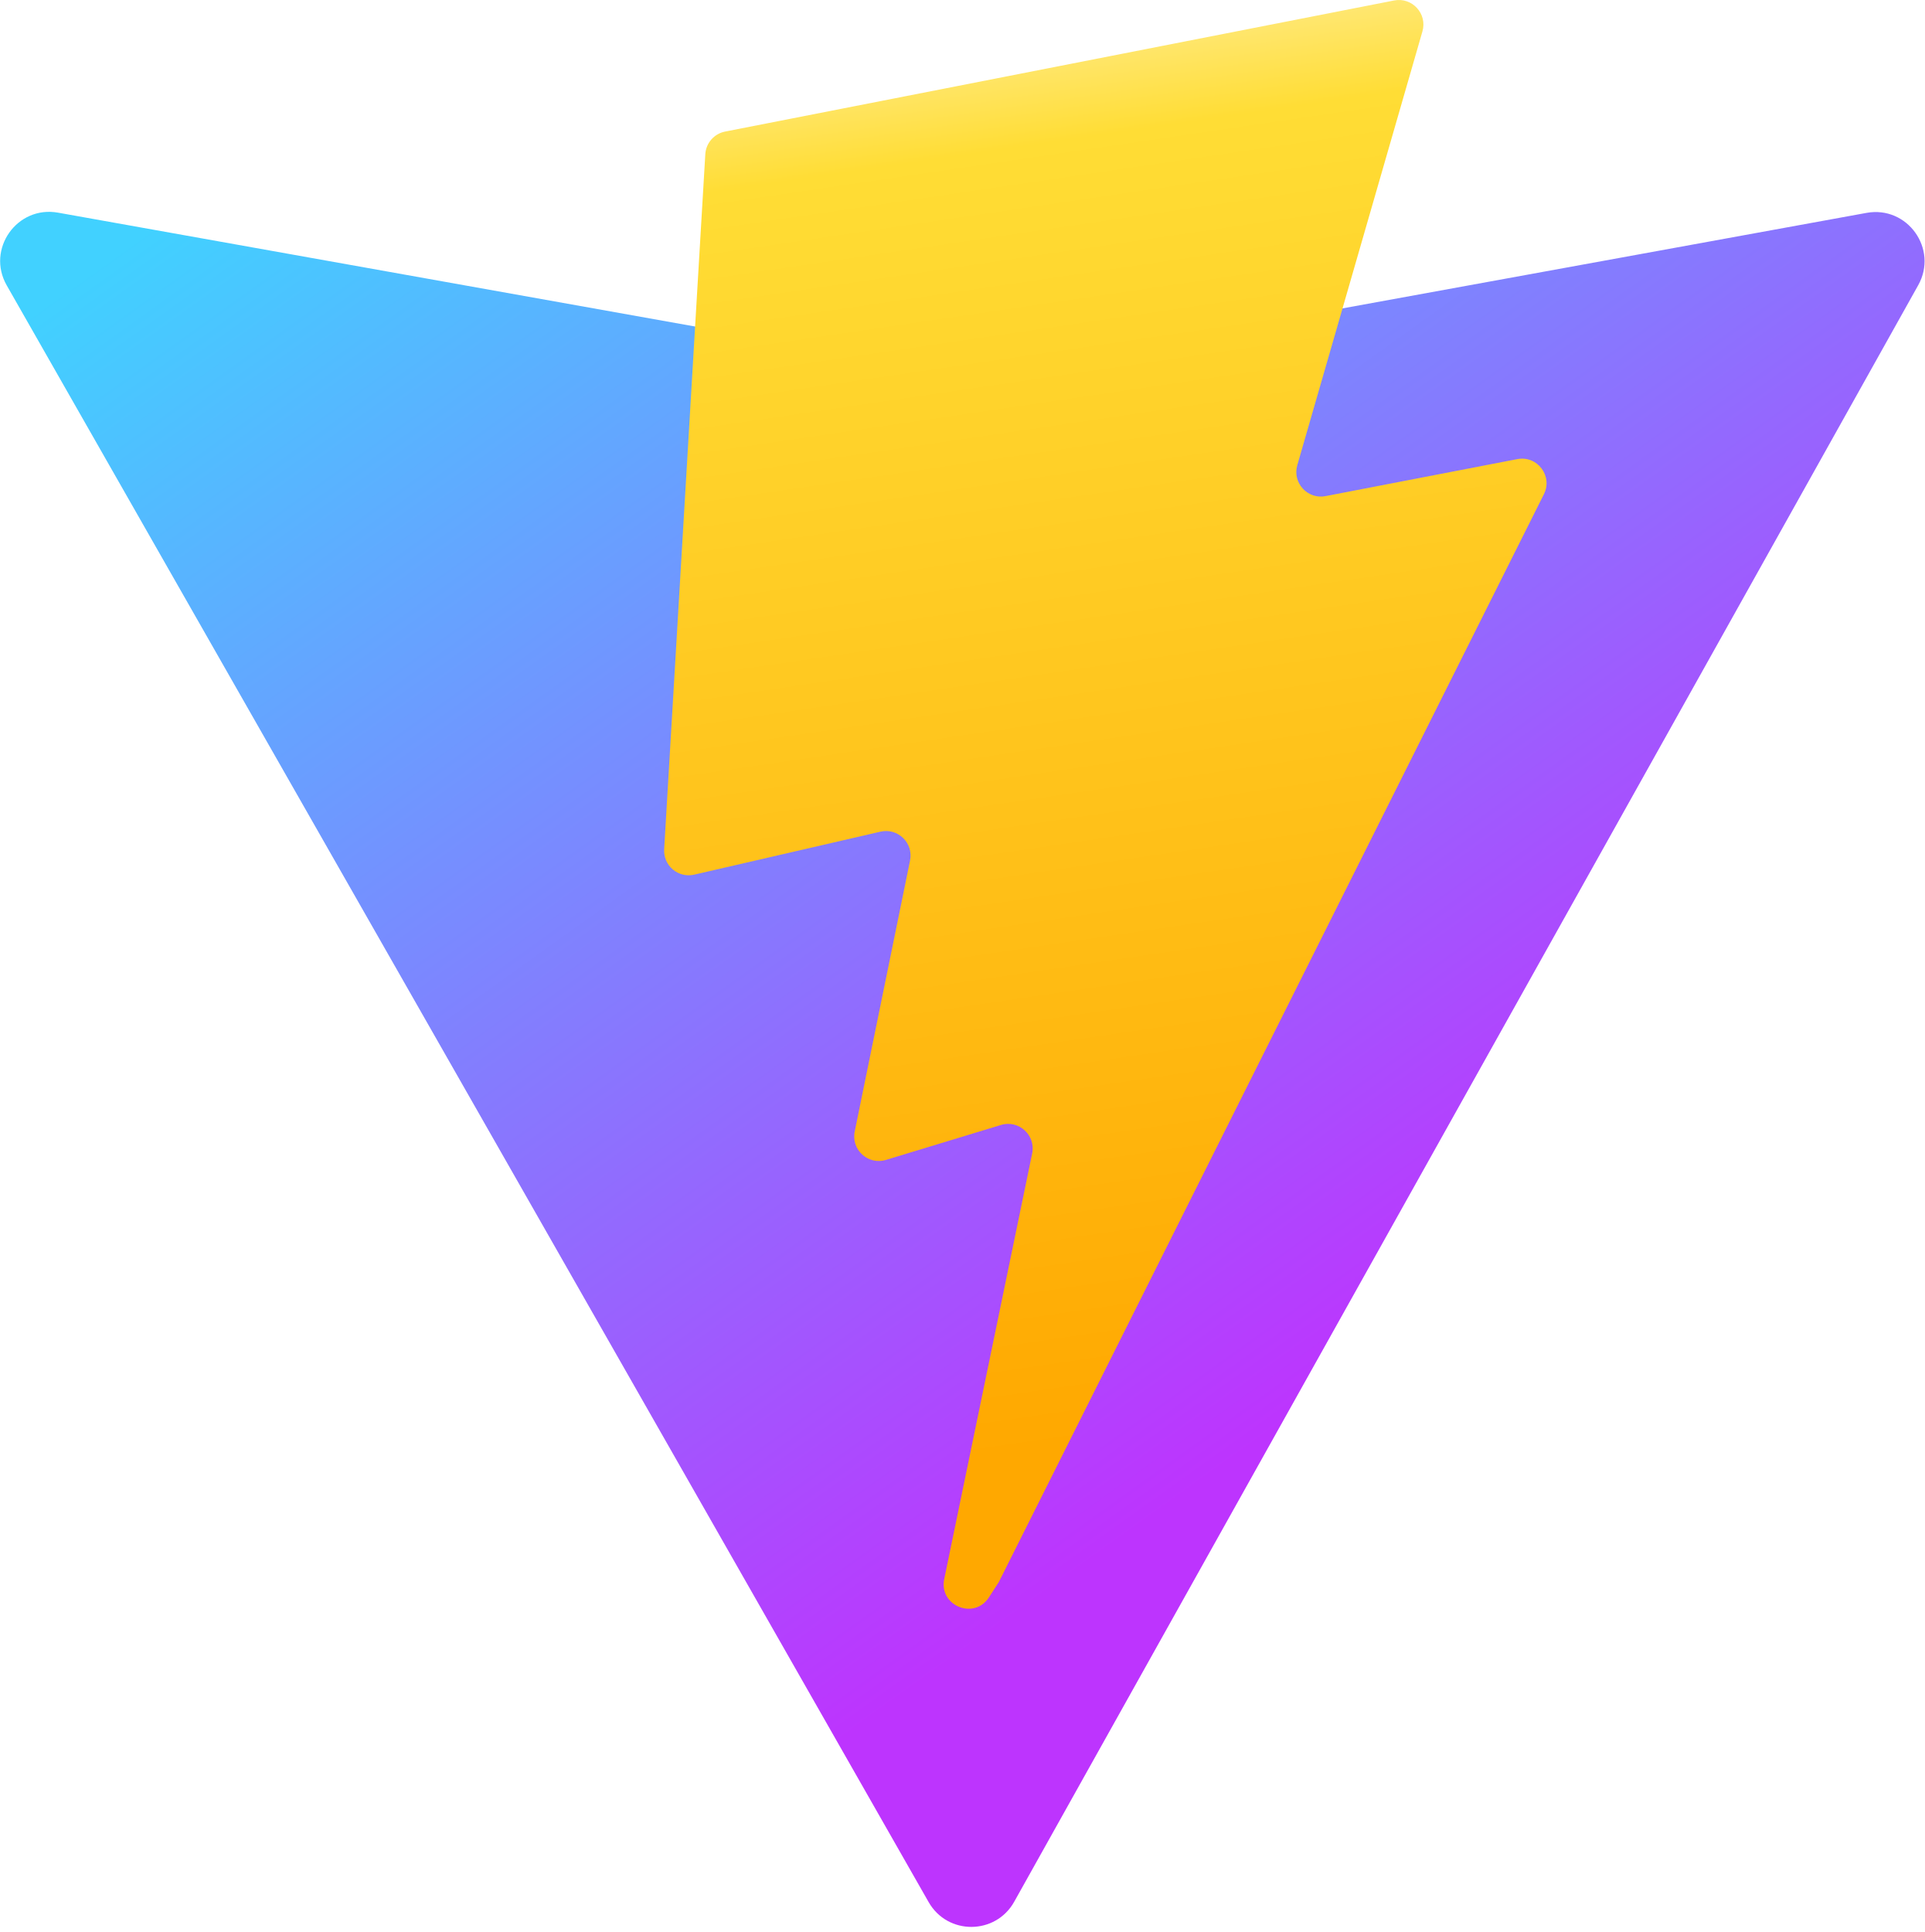
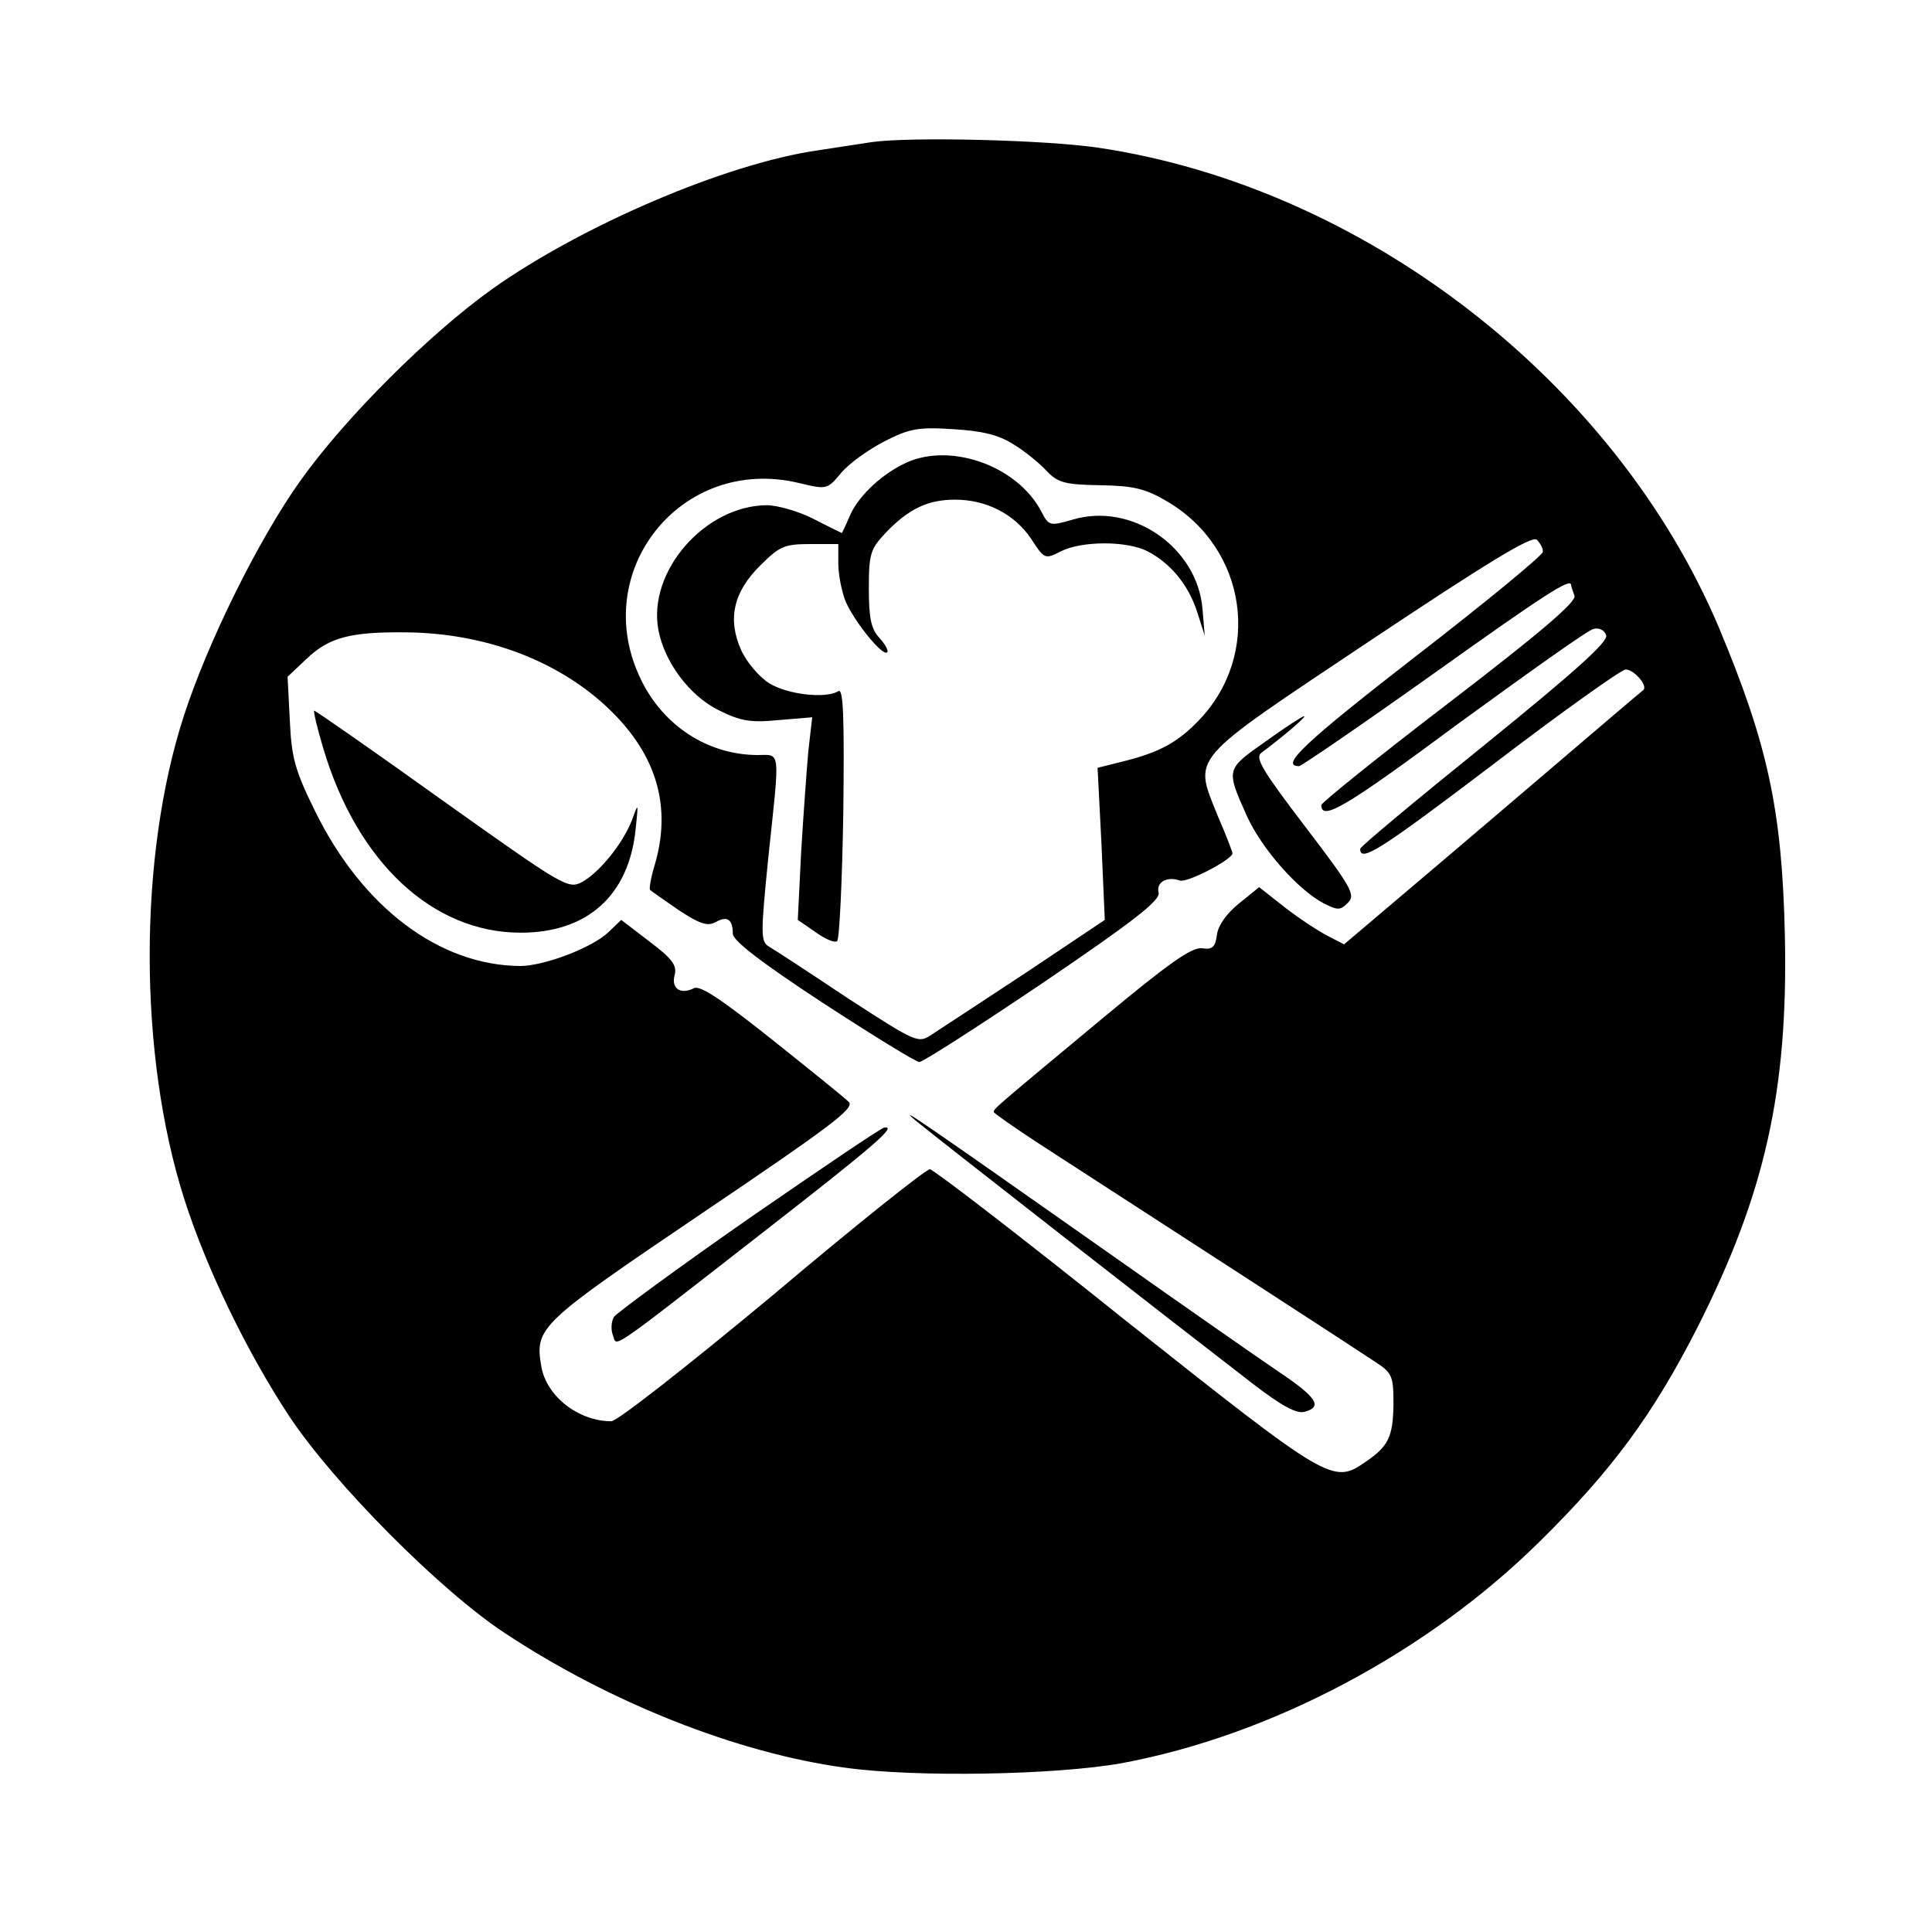
- <svg xmlns="http://www.w3.org/2000/svg" aria-hidden="true" role="img" class="iconify iconify--logos" width="31.88" height="32" preserveAspectRatio="xMidYMid meet" viewBox="0 0 256 257">
-   <defs>
-     <linearGradient id="IconifyId1813088fe1fbc01fb466" x1="-.828%" x2="57.636%" y1="7.652%" y2="78.411%">
-       <stop offset="0%" stop-color="#41D1FF" />
-       <stop offset="100%" stop-color="#BD34FE" />
-     </linearGradient>
-     <linearGradient id="IconifyId1813088fe1fbc01fb467" x1="43.376%" x2="50.316%" y1="2.242%" y2="89.03%">
-       <stop offset="0%" stop-color="#FFEA83" />
-       <stop offset="8.333%" stop-color="#FFDD35" />
-       <stop offset="100%" stop-color="#FFA800" />
-     </linearGradient>
-   </defs>
-   <path fill="url(#IconifyId1813088fe1fbc01fb466)" d="M255.153 37.938L134.897 252.976c-2.483 4.44-8.862 4.466-11.382.048L.875 37.958c-2.746-4.814 1.371-10.646 6.827-9.67l120.385 21.517a6.537 6.537 0 0 0 2.322-.004l117.867-21.483c5.438-.991 9.574 4.796 6.877 9.62Z" />
-   <path fill="url(#IconifyId1813088fe1fbc01fb467)" d="M185.432.063L96.44 17.501a3.268 3.268 0 0 0-2.634 3.014l-5.474 92.456a3.268 3.268 0 0 0 3.997 3.378l24.777-5.718c2.318-.535 4.413 1.507 3.936 3.838l-7.361 36.047c-.495 2.426 1.782 4.5 4.151 3.78l15.304-4.649c2.372-.72 4.652 1.36 4.15 3.788l-11.698 56.621c-.732 3.542 3.979 5.473 5.943 2.437l1.313-2.028l72.516-144.72c1.215-2.423-.88-5.186-3.54-4.672l-25.505 4.922c-2.396.462-4.435-1.77-3.759-4.114l16.646-57.705c.677-2.35-1.37-4.583-3.769-4.113Z" />
+ <svg xmlns="http://www.w3.org/2000/svg" version="1.0" width="348pt" height="348pt" viewBox="0 0 348 348" preserveAspectRatio="xMidYMid meet">
+   <g transform="translate(0,348) scale(0.1,-0.1)" fill="#000000" stroke="none">
+     <path d="M1570 3224 c-14 -2 -58 -9 -98 -15 -165 -24 -424 -135 -586 -250 -113 -81 -264 -231 -345 -345 -75 -105 -167 -291 -210 -424 -82 -253 -82 -610 1 -870 40 -125 112 -274 189 -391 81 -122 273 -315 389 -391 189 -125 419 -216 612 -242 128 -18 381 -13 498 8 270 50 552 200 754 400 130 128 204 229 283 384 122 241 164 427 158 707 -5 226 -31 345 -119 555 -188 444 -640 793 -1118 864 -95 14 -338 20 -408 10z m255 -544 c20 -12 47 -34 60 -48 20 -21 32 -25 96 -26 61 -1 82 -6 121 -29 145 -85 172 -277 56 -396 -38 -39 -70 -56 -133 -72 l-48 -12 7 -137 6 -137 -142 -95 c-79 -52 -155 -102 -169 -111 -25 -17 -27 -16 -152 65 -69 46 -133 88 -142 93 -15 9 -15 22 -1 161 21 199 23 184 -21 184 -89 1 -168 53 -208 135 -96 195 72 406 284 355 50 -12 51 -12 76 18 14 17 49 42 78 57 45 23 61 26 123 22 52 -3 82 -10 109 -27z m954 -194 c0 -6 -103 -91 -230 -189 -201 -156 -244 -197 -209 -197 4 0 112 74 240 165 206 147 250 175 250 161 0 -2 3 -11 6 -19 4 -11 -62 -67 -225 -192 -127 -97 -231 -181 -231 -185 0 -30 45 -3 246 146 125 91 234 169 244 171 10 3 20 -2 23 -11 5 -11 -54 -64 -218 -197 -124 -100 -225 -184 -225 -188 0 -25 35 -3 238 151 123 94 231 171 240 172 14 1 41 -29 32 -37 -3 -2 -84 -71 -180 -153 -96 -82 -216 -184 -267 -227 l-92 -78 -29 15 c-16 8 -51 31 -77 51 l-47 37 -37 -30 c-22 -18 -37 -39 -39 -56 -3 -22 -8 -27 -27 -24 -19 2 -61 -28 -180 -127 -196 -163 -195 -162 -195 -168 0 -2 37 -28 83 -58 249 -161 576 -373 604 -392 31 -20 33 -26 33 -77 -1 -58 -9 -75 -50 -103 -59 -41 -65 -37 -432 254 -187 150 -346 272 -353 273 -7 0 -134 -101 -283 -227 -153 -127 -280 -227 -291 -227 -59 0 -117 45 -126 99 -12 70 -4 77 290 276 231 156 275 189 264 200 -8 8 -70 58 -139 113 -88 70 -129 98 -140 92 -24 -12 -41 -1 -35 23 5 18 -4 30 -45 61 l-51 39 -23 -22 c-29 -28 -116 -61 -159 -61 -146 1 -285 106 -370 280 -36 73 -42 96 -45 163 l-4 78 35 33 c40 38 79 48 177 47 145 -1 279 -52 370 -141 84 -82 110 -175 79 -279 -7 -23 -10 -43 -8 -44 2 -2 25 -18 51 -36 38 -25 52 -30 67 -22 21 12 31 5 31 -21 0 -12 50 -51 163 -125 89 -58 167 -106 173 -106 6 0 106 64 223 143 162 110 211 148 208 162 -5 19 15 30 38 22 13 -5 95 38 95 49 0 2 -11 32 -26 66 -44 111 -58 95 271 315 213 142 293 191 303 184 6 -6 12 -16 11 -22z" />
+     <path d="M1625 2643 c-43 -22 -82 -61 -95 -94 -7 -16 -13 -29 -14 -29 0 0 -23 11 -50 25 -27 14 -66 25 -85 25 -112 -1 -215 -120 -195 -225 11 -58 56 -118 108 -144 40 -20 58 -23 109 -18 l60 5 -7 -61 c-3 -34 -9 -116 -13 -183 l-6 -121 32 -22 c18 -13 35 -20 39 -16 4 4 9 108 11 232 2 174 0 224 -9 218 -23 -14 -91 -6 -124 14 -18 11 -41 38 -51 60 -25 56 -14 105 35 153 34 34 43 38 89 38 l51 0 0 -35 c0 -20 6 -50 13 -68 16 -37 67 -100 75 -92 3 2 -3 14 -14 26 -15 16 -19 36 -19 89 0 63 3 71 30 100 41 43 76 60 125 60 57 0 107 -26 137 -70 24 -37 25 -38 54 -23 38 19 119 19 156 0 42 -22 73 -60 89 -108 l14 -44 -4 48 c-9 111 -127 193 -234 161 -41 -12 -43 -11 -56 14 -44 85 -170 128 -251 85z" />
+     <path d="M582 2133 c61 -206 197 -333 356 -333 120 0 195 67 207 187 5 48 5 48 -7 15 -17 -43 -59 -94 -90 -111 -25 -13 -34 -7 -252 148 -124 89 -228 161 -230 161 -2 0 5 -30 16 -67z" />
+     <path d="M2279 2144 c-71 -50 -71 -49 -33 -134 27 -59 91 -132 138 -157 26 -13 30 -13 44 1 14 14 7 27 -77 137 -77 101 -91 124 -79 133 44 33 82 66 77 66 -3 0 -34 -20 -70 -46z" />
+     <path d="M1650 1461 c35 -29 467 -366 606 -473 52 -40 79 -55 94 -51 33 9 22 26 -48 73 -37 25 -173 120 -302 211 -337 237 -389 273 -350 240z" />
+     <path d="M1350 1286 c-129 -90 -238 -170 -244 -178 -5 -8 -6 -23 -2 -33 8 -21 -15 -37 270 185 203 158 242 192 219 189 -5 0 -114 -74 -243 -163z" />
+   </g>
</svg>
